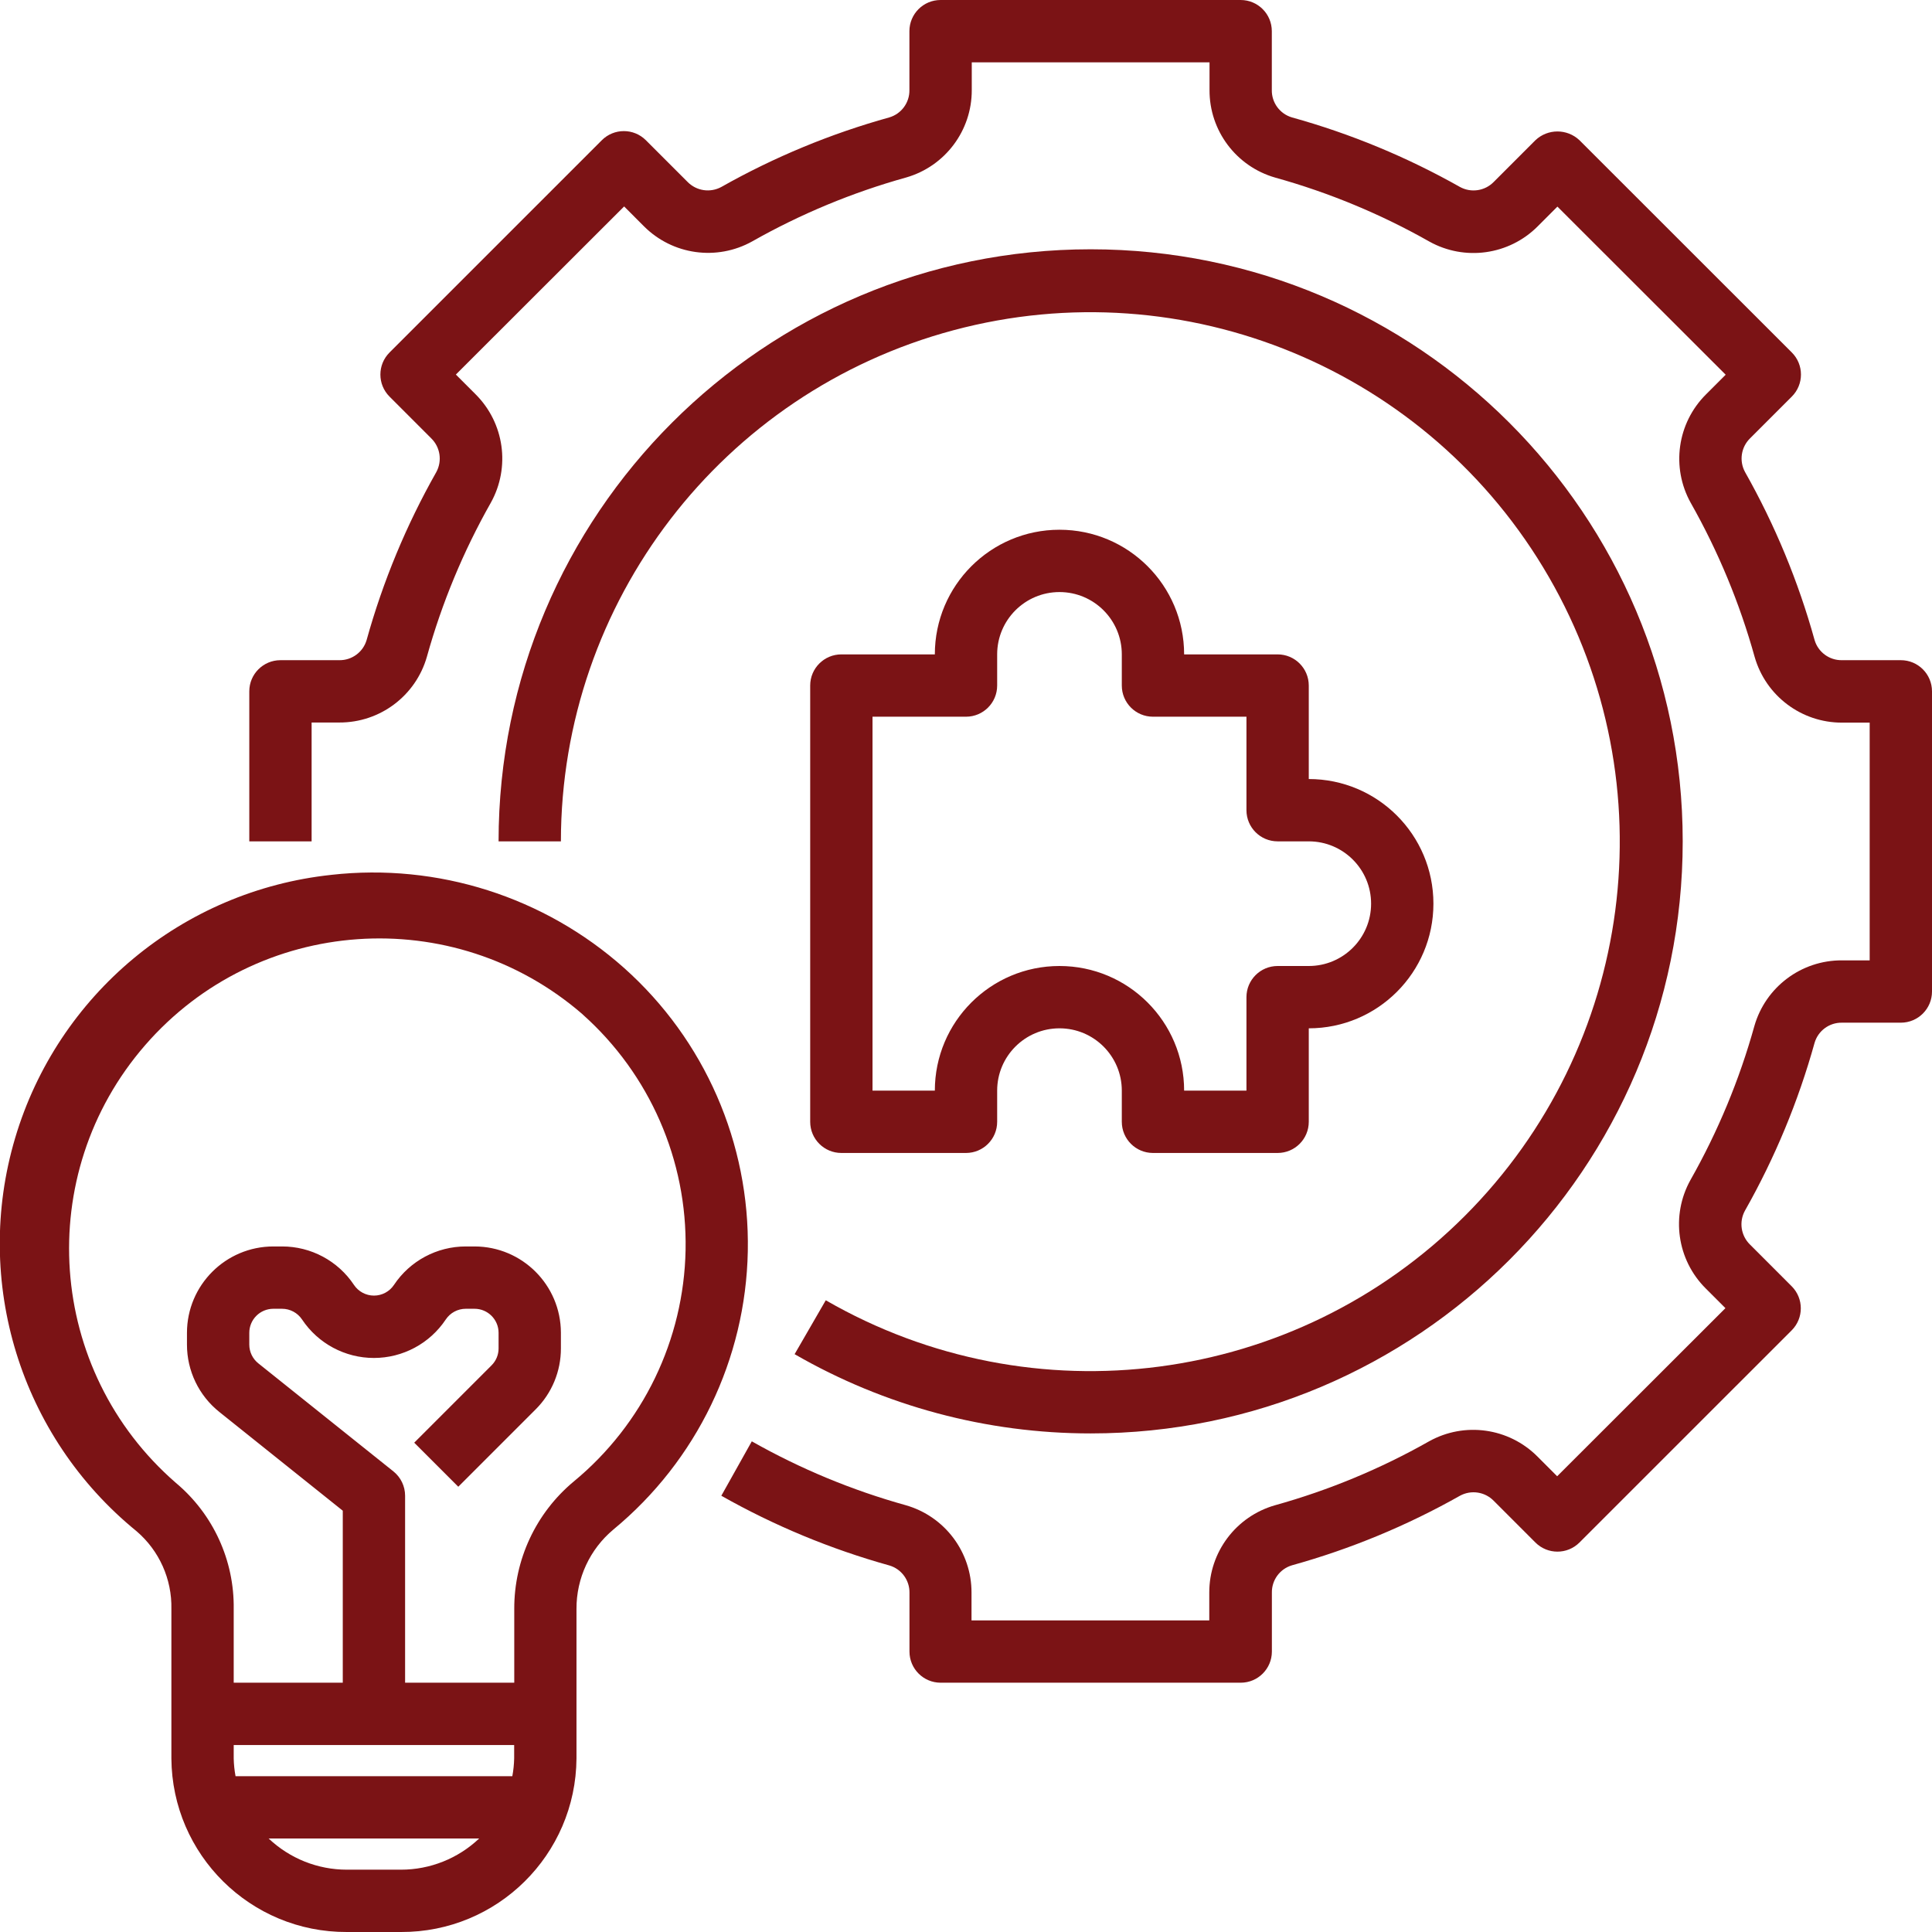
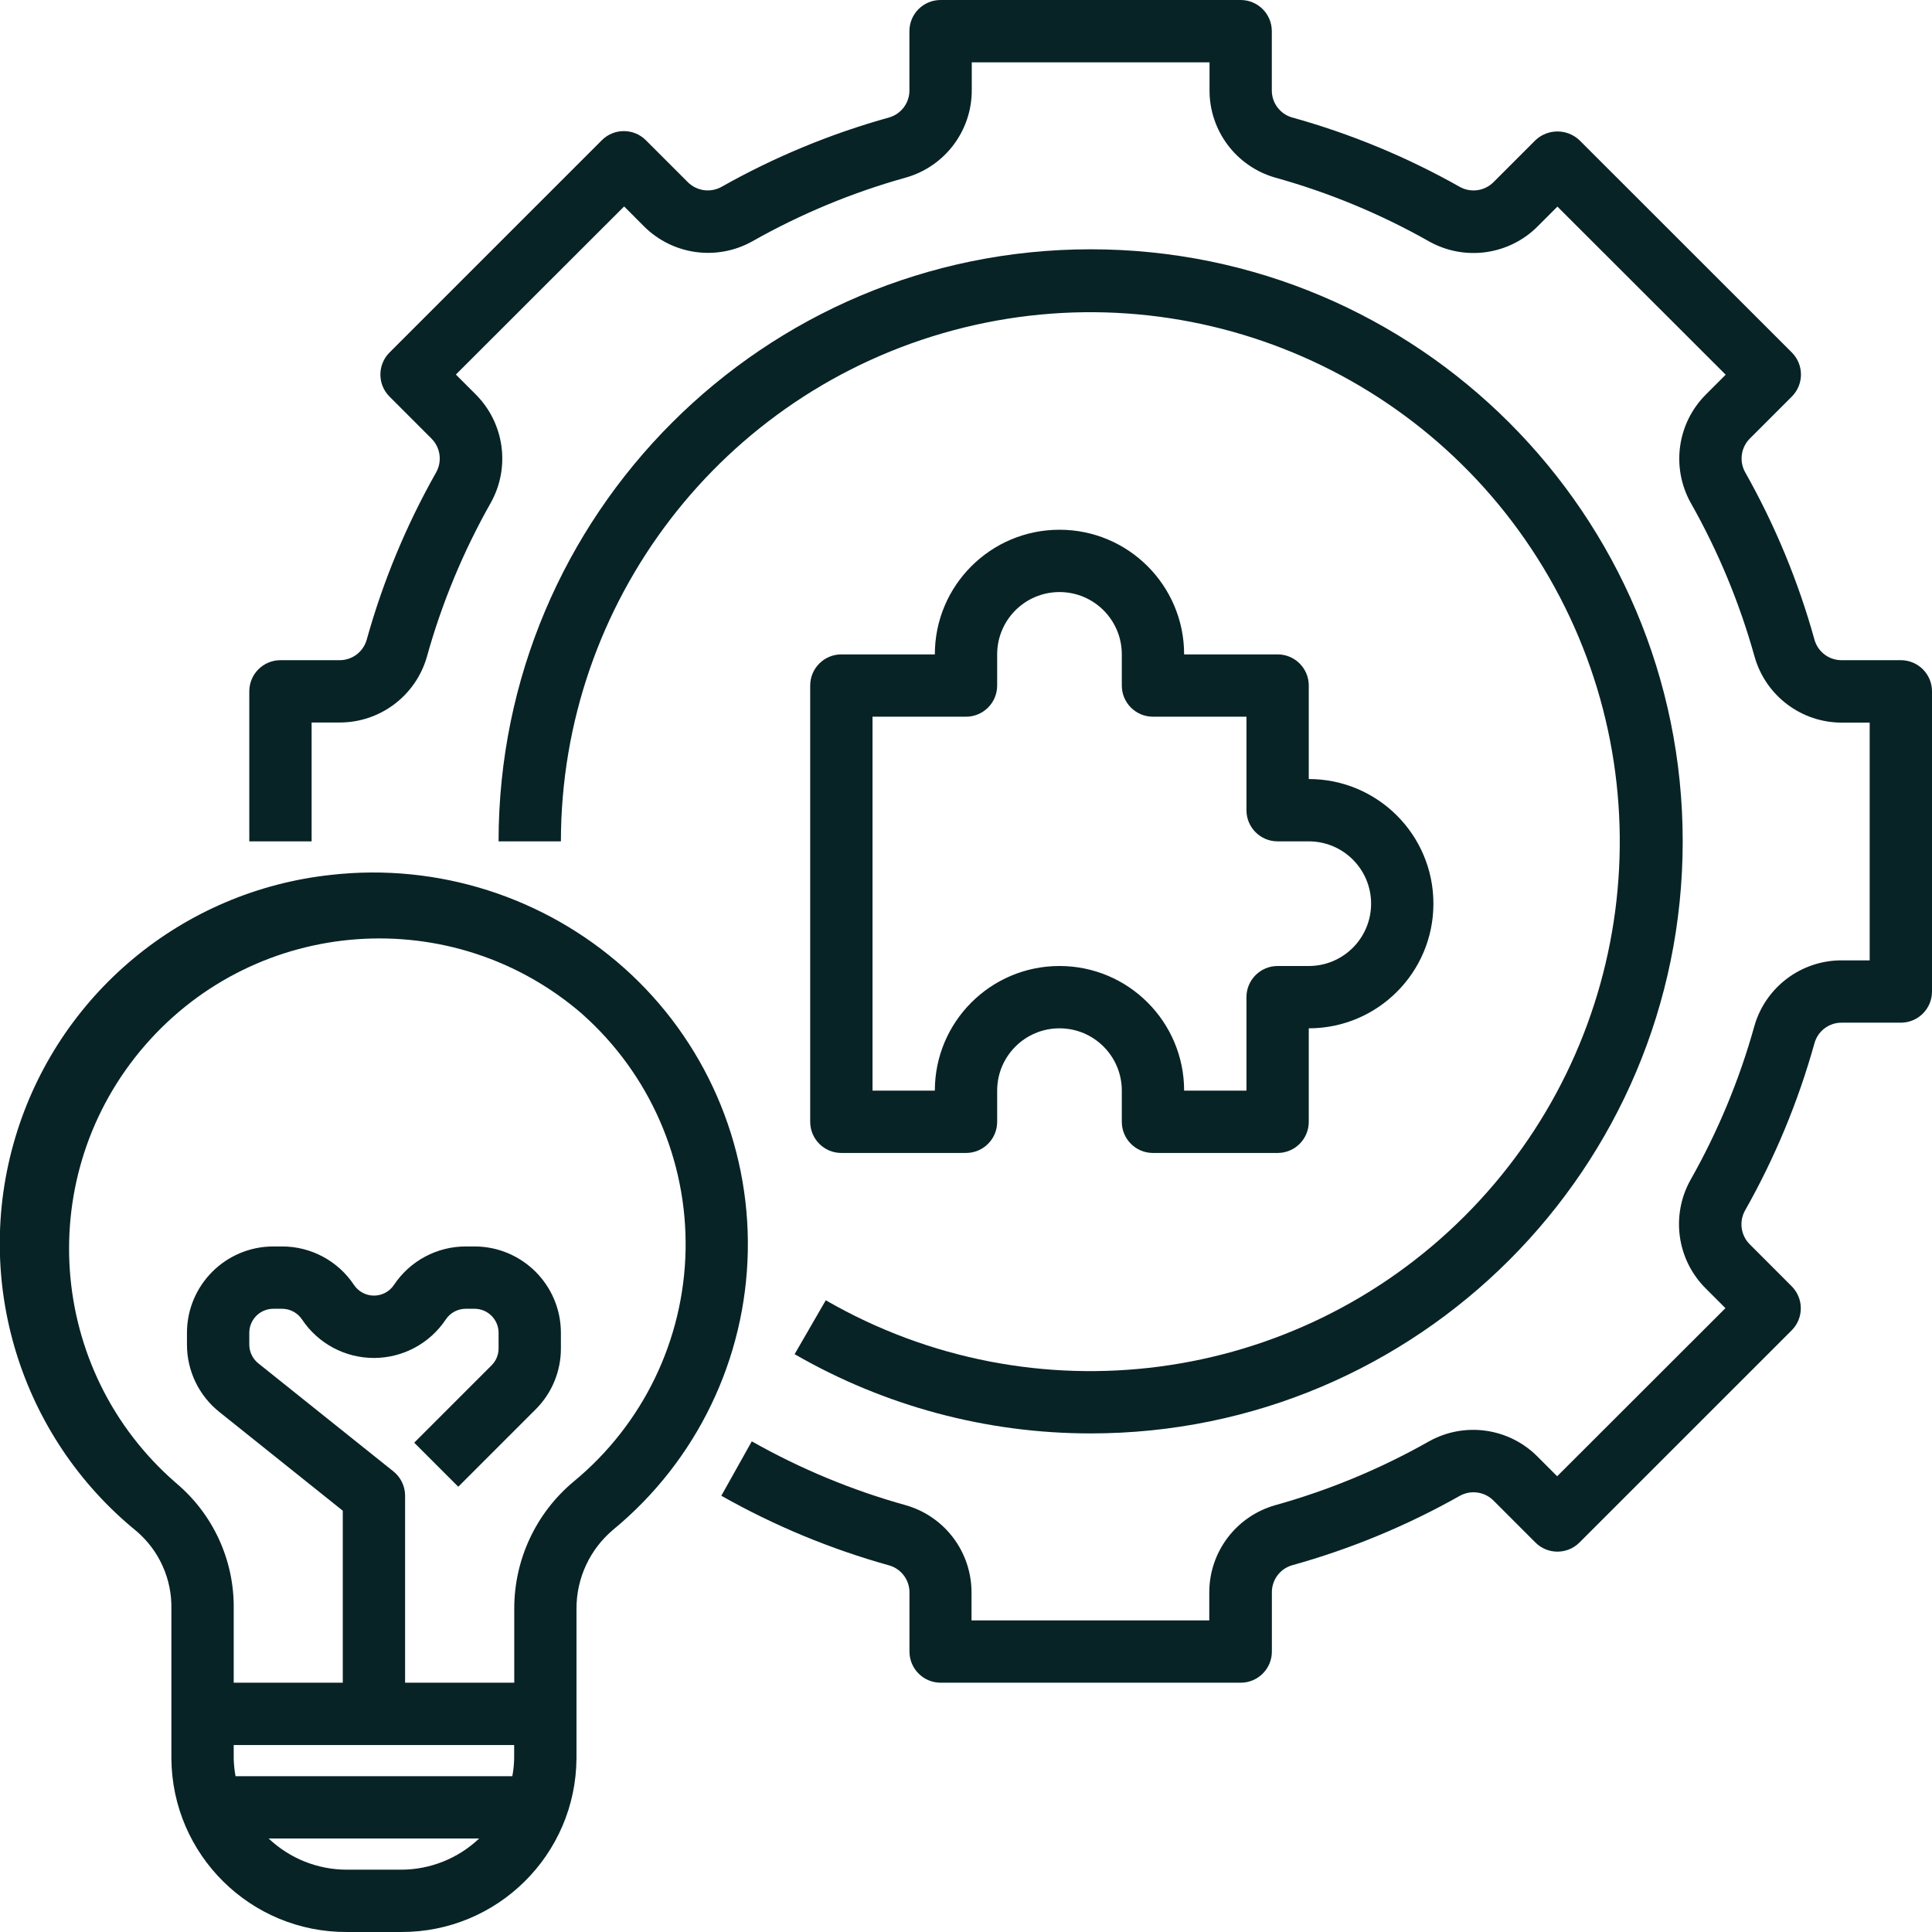
<svg xmlns="http://www.w3.org/2000/svg" width="62" height="62" viewBox="0 0 62 62">
  <g id="solution_4129539" transform="translate(-1 -1)">
-     <path id="Path_18" data-name="Path 18" d="M11.636,29.075a11.9,11.9,0,0,0-6.258,21.06,3.194,3.194,0,0,1,1.122,2.5v4.795A5.608,5.608,0,0,0,12.131,63h1.737A5.608,5.608,0,0,0,19.5,57.429V52.634a3.3,3.3,0,0,1,1.188-2.553,11.874,11.874,0,0,0,.343-18.015,12.1,12.1,0,0,0-9.4-2.991ZM8.5,57.429V57h9v.429a3.48,3.48,0,0,1-.059.571H8.559A3.479,3.479,0,0,1,8.5,57.429ZM12.131,61a3.645,3.645,0,0,1-2.509-1h6.754a3.644,3.644,0,0,1-2.508,1ZM19.7,33.556a9.874,9.874,0,0,1-.287,14.986,5.3,5.3,0,0,0-1.91,4.092V55H14V49a1,1,0,0,0-.375-.781L9.291,44.752a.771.771,0,0,1-.291-.6v-.377A.772.772,0,0,1,9.771,43h.28a.771.771,0,0,1,.642.344,2.771,2.771,0,0,0,4.612,0A.771.771,0,0,1,15.948,43h.28a.772.772,0,0,1,.772.771v.5a.764.764,0,0,1-.226.545l-2.481,2.481,1.414,1.414,2.48-2.48A2.753,2.753,0,0,0,19,44.267v-.5A2.774,2.774,0,0,0,16.229,41h-.28a2.767,2.767,0,0,0-2.306,1.234.772.772,0,0,1-1.284,0A2.767,2.767,0,0,0,10.052,41h-.28A2.774,2.774,0,0,0,7,43.771v.377a2.762,2.762,0,0,0,1.041,2.165L12,49.48V55H8.5V52.634a5.181,5.181,0,0,0-1.855-4.046A9.955,9.955,0,1,1,19.7,33.554Z" fill="#7b1315" />
-     <path id="Path_19" data-name="Path 19" d="M42,22H39a4,4,0,0,0-8,0H28a1,1,0,0,0-1,1V37a1,1,0,0,0,1,1h4a1,1,0,0,0,1-1V36a2,2,0,0,1,4,0v1a1,1,0,0,0,1,1h4a1,1,0,0,0,1-1V34a4,4,0,0,0,0-8V23a1,1,0,0,0-1-1Zm3,8a2,2,0,0,1-2,2H42a1,1,0,0,0-1,1v3H39a4,4,0,0,0-8,0H29V24h3a1,1,0,0,0,1-1V22a2,2,0,0,1,4,0v1a1,1,0,0,0,1,1h3v3a1,1,0,0,0,1,1h1a2,2,0,0,1,2,2Z" fill="#7b1315" />
-     <path id="Path_20" data-name="Path 20" d="M62,22.186H60.11a.9.9,0,0,1-.878-.646A23.984,23.984,0,0,0,57,16.148a.907.907,0,0,1,.162-1.082l1.34-1.34a1,1,0,0,0,0-1.414L51.687,5.5a1.029,1.029,0,0,0-1.414,0l-1.339,1.34A.906.906,0,0,1,47.852,7,24.043,24.043,0,0,0,42.46,4.768a.9.9,0,0,1-.646-.878V2a1,1,0,0,0-1-1h-9.63a1,1,0,0,0-1,1V3.89a.9.9,0,0,1-.646.878A24.055,24.055,0,0,0,24.148,7a.909.909,0,0,1-1.082-.161L21.727,5.5a1,1,0,0,0-1.414,0L13.5,12.313a1,1,0,0,0,0,1.414l1.339,1.34a.908.908,0,0,1,.163,1.082,23.962,23.962,0,0,0-2.237,5.391.9.9,0,0,1-.878.646H10a1,1,0,0,0-1,1V28h2V24.186h.89A2.909,2.909,0,0,0,14.7,22.074a22,22,0,0,1,2.051-4.941,2.912,2.912,0,0,0-.489-3.48l-.633-.633,5.4-5.395.632.633a2.909,2.909,0,0,0,3.481.487,22.024,22.024,0,0,1,4.94-2.05A2.909,2.909,0,0,0,32.185,3.89V3h7.63v.89A2.909,2.909,0,0,0,41.925,6.7a22.012,22.012,0,0,1,4.941,2.05,2.911,2.911,0,0,0,3.481-.487l.632-.633,5.4,5.395-.633.633a2.912,2.912,0,0,0-.488,3.48,22.016,22.016,0,0,1,2.05,4.941,2.909,2.909,0,0,0,2.805,2.111H61v7.629h-.89A2.909,2.909,0,0,0,57.3,33.926a22,22,0,0,1-2.051,4.941,2.912,2.912,0,0,0,.489,3.48l.633.633-5.4,5.395-.632-.633a2.911,2.911,0,0,0-3.481-.487,22.023,22.023,0,0,1-4.94,2.05,2.909,2.909,0,0,0-2.111,2.806V53h-7.63v-.89a2.909,2.909,0,0,0-2.11-2.806,22.012,22.012,0,0,1-4.941-2.05L24.148,49a24.043,24.043,0,0,0,5.392,2.237.9.9,0,0,1,.646.878V54a1,1,0,0,0,1,1h9.63a1,1,0,0,0,1-1V52.11a.9.9,0,0,1,.646-.878A24.055,24.055,0,0,0,47.852,49a.907.907,0,0,1,1.082.161l1.339,1.34a1,1,0,0,0,1.414,0l6.81-6.809a1,1,0,0,0,0-1.414l-1.339-1.34a.908.908,0,0,1-.163-1.082,23.963,23.963,0,0,0,2.237-5.391.9.9,0,0,1,.878-.646H62a1,1,0,0,0,1-1V23.186a1,1,0,0,0-1-1Z" fill="#7b1315" />
-     <path id="Path_21" data-name="Path 21" d="M36,47A19,19,0,1,0,17,28h2a16.99,16.99,0,1,1,8.5,14.727l-1,1.73A18.993,18.993,0,0,0,36,47Z" fill="#7b1315" />
+     <path id="Path_18" data-name="Path 18" d="M11.636,29.075a11.9,11.9,0,0,0-6.258,21.06,3.194,3.194,0,0,1,1.122,2.5v4.795A5.608,5.608,0,0,0,12.131,63h1.737A5.608,5.608,0,0,0,19.5,57.429V52.634a3.3,3.3,0,0,1,1.188-2.553,11.874,11.874,0,0,0,.343-18.015,12.1,12.1,0,0,0-9.4-2.991ZM8.5,57.429V57h9v.429a3.48,3.48,0,0,1-.059.571H8.559A3.479,3.479,0,0,1,8.5,57.429ZM12.131,61a3.645,3.645,0,0,1-2.509-1h6.754a3.644,3.644,0,0,1-2.508,1ZM19.7,33.556a9.874,9.874,0,0,1-.287,14.986,5.3,5.3,0,0,0-1.91,4.092V55H14V49a1,1,0,0,0-.375-.781L9.291,44.752a.771.771,0,0,1-.291-.6v-.377A.772.772,0,0,1,9.771,43h.28a.771.771,0,0,1,.642.344,2.771,2.771,0,0,0,4.612,0A.771.771,0,0,1,15.948,43h.28a.772.772,0,0,1,.772.771v.5a.764.764,0,0,1-.226.545l-2.481,2.481,1.414,1.414,2.48-2.48A2.753,2.753,0,0,0,19,44.267v-.5A2.774,2.774,0,0,0,16.229,41h-.28a2.767,2.767,0,0,0-2.306,1.234.772.772,0,0,1-1.284,0A2.767,2.767,0,0,0,10.052,41h-.28A2.774,2.774,0,0,0,7,43.771v.377a2.762,2.762,0,0,0,1.041,2.165L12,49.48V55H8.5V52.634a5.181,5.181,0,0,0-1.855-4.046A9.955,9.955,0,1,1,19.7,33.554Z" fill="#082326" />
+     <path id="Path_19" data-name="Path 19" d="M42,22H39a4,4,0,0,0-8,0H28a1,1,0,0,0-1,1V37a1,1,0,0,0,1,1h4a1,1,0,0,0,1-1V36a2,2,0,0,1,4,0v1a1,1,0,0,0,1,1h4a1,1,0,0,0,1-1V34a4,4,0,0,0,0-8V23a1,1,0,0,0-1-1Zm3,8a2,2,0,0,1-2,2H42a1,1,0,0,0-1,1v3H39a4,4,0,0,0-8,0H29V24h3a1,1,0,0,0,1-1V22a2,2,0,0,1,4,0v1a1,1,0,0,0,1,1h3v3a1,1,0,0,0,1,1h1a2,2,0,0,1,2,2Z" fill="#082326" />
+     <path id="Path_20" data-name="Path 20" d="M62,22.186H60.11a.9.9,0,0,1-.878-.646A23.984,23.984,0,0,0,57,16.148a.907.907,0,0,1,.162-1.082l1.34-1.34a1,1,0,0,0,0-1.414L51.687,5.5a1.029,1.029,0,0,0-1.414,0l-1.339,1.34A.906.906,0,0,1,47.852,7,24.043,24.043,0,0,0,42.46,4.768a.9.9,0,0,1-.646-.878V2a1,1,0,0,0-1-1h-9.63a1,1,0,0,0-1,1V3.89a.9.9,0,0,1-.646.878A24.055,24.055,0,0,0,24.148,7a.909.909,0,0,1-1.082-.161L21.727,5.5a1,1,0,0,0-1.414,0L13.5,12.313a1,1,0,0,0,0,1.414l1.339,1.34a.908.908,0,0,1,.163,1.082,23.962,23.962,0,0,0-2.237,5.391.9.9,0,0,1-.878.646H10a1,1,0,0,0-1,1V28h2V24.186h.89A2.909,2.909,0,0,0,14.7,22.074a22,22,0,0,1,2.051-4.941,2.912,2.912,0,0,0-.489-3.48l-.633-.633,5.4-5.395.632.633a2.909,2.909,0,0,0,3.481.487,22.024,22.024,0,0,1,4.94-2.05A2.909,2.909,0,0,0,32.185,3.89V3h7.63v.89A2.909,2.909,0,0,0,41.925,6.7a22.012,22.012,0,0,1,4.941,2.05,2.911,2.911,0,0,0,3.481-.487l.632-.633,5.4,5.395-.633.633a2.912,2.912,0,0,0-.488,3.48,22.016,22.016,0,0,1,2.05,4.941,2.909,2.909,0,0,0,2.805,2.111H61v7.629h-.89A2.909,2.909,0,0,0,57.3,33.926a22,22,0,0,1-2.051,4.941,2.912,2.912,0,0,0,.489,3.48l.633.633-5.4,5.395-.632-.633a2.911,2.911,0,0,0-3.481-.487,22.023,22.023,0,0,1-4.94,2.05,2.909,2.909,0,0,0-2.111,2.806V53h-7.63v-.89a2.909,2.909,0,0,0-2.11-2.806,22.012,22.012,0,0,1-4.941-2.05L24.148,49a24.043,24.043,0,0,0,5.392,2.237.9.9,0,0,1,.646.878V54a1,1,0,0,0,1,1h9.63a1,1,0,0,0,1-1V52.11a.9.9,0,0,1,.646-.878A24.055,24.055,0,0,0,47.852,49a.907.907,0,0,1,1.082.161l1.339,1.34a1,1,0,0,0,1.414,0l6.81-6.809a1,1,0,0,0,0-1.414l-1.339-1.34a.908.908,0,0,1-.163-1.082,23.963,23.963,0,0,0,2.237-5.391.9.9,0,0,1,.878-.646H62a1,1,0,0,0,1-1V23.186a1,1,0,0,0-1-1Z" fill="#082326" />
+     <path id="Path_21" data-name="Path 21" d="M36,47A19,19,0,1,0,17,28h2a16.99,16.99,0,1,1,8.5,14.727l-1,1.73A18.993,18.993,0,0,0,36,47Z" fill="#082326" />
  </g>
</svg>
